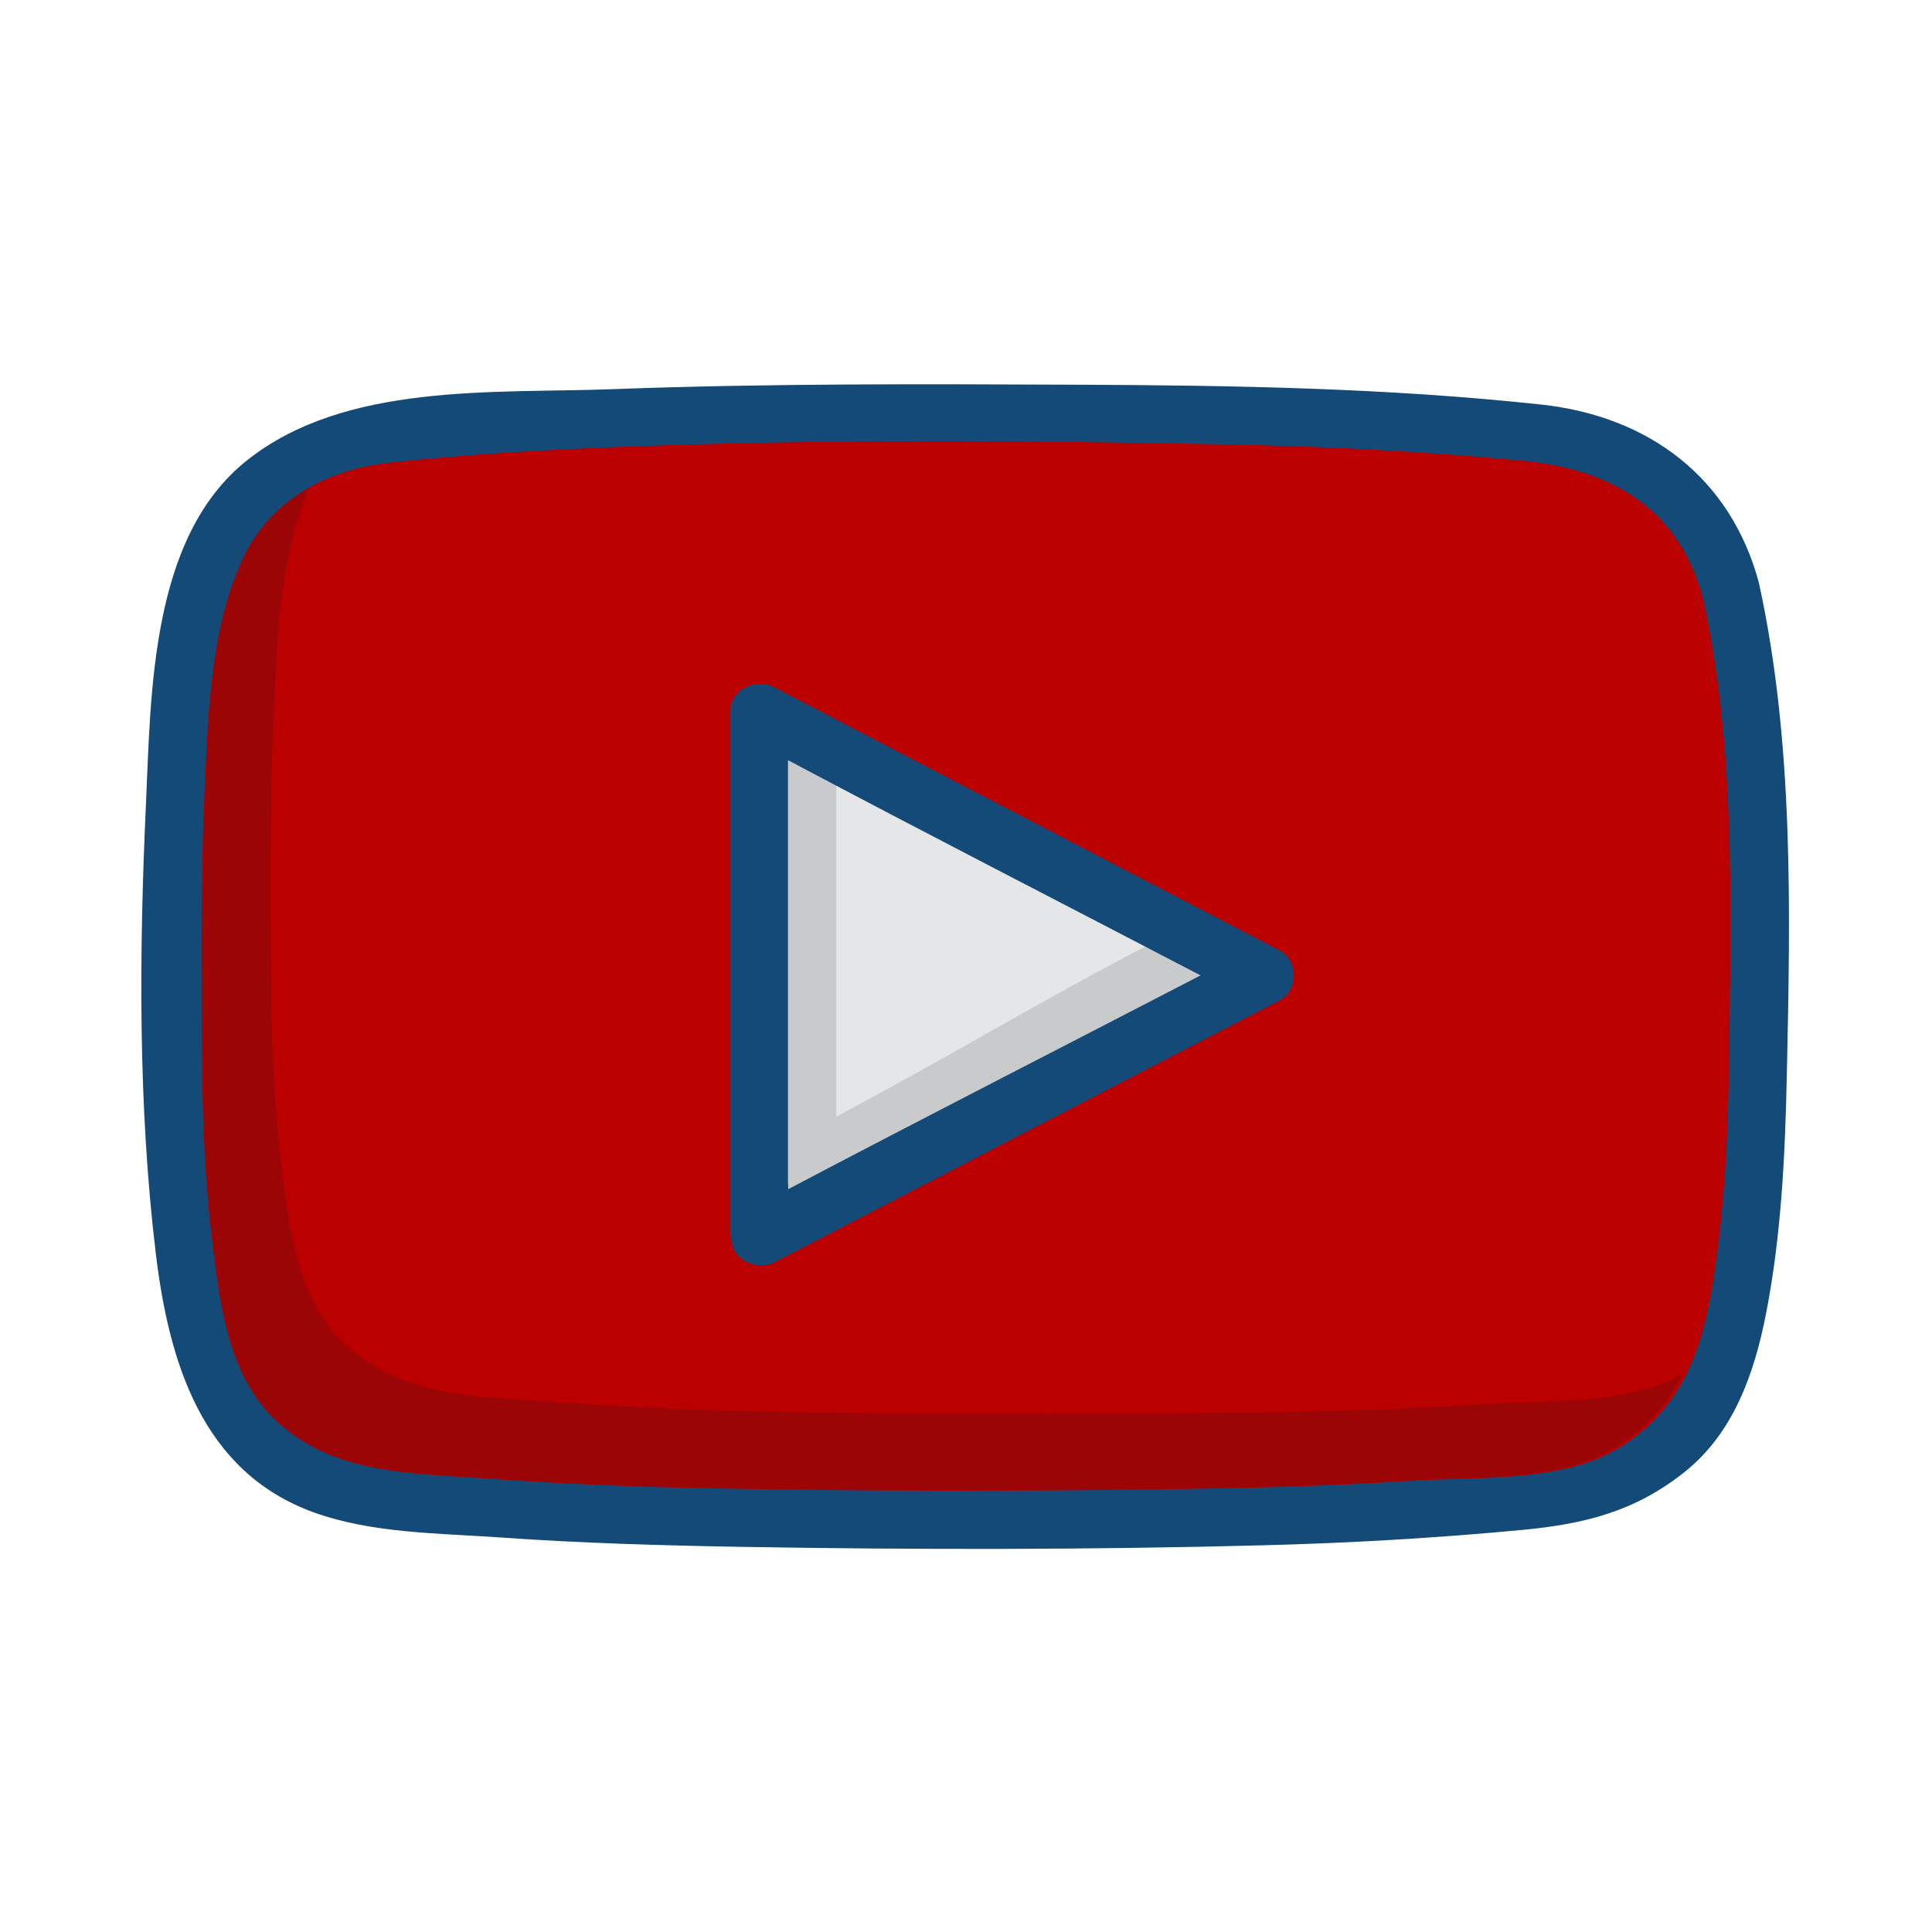
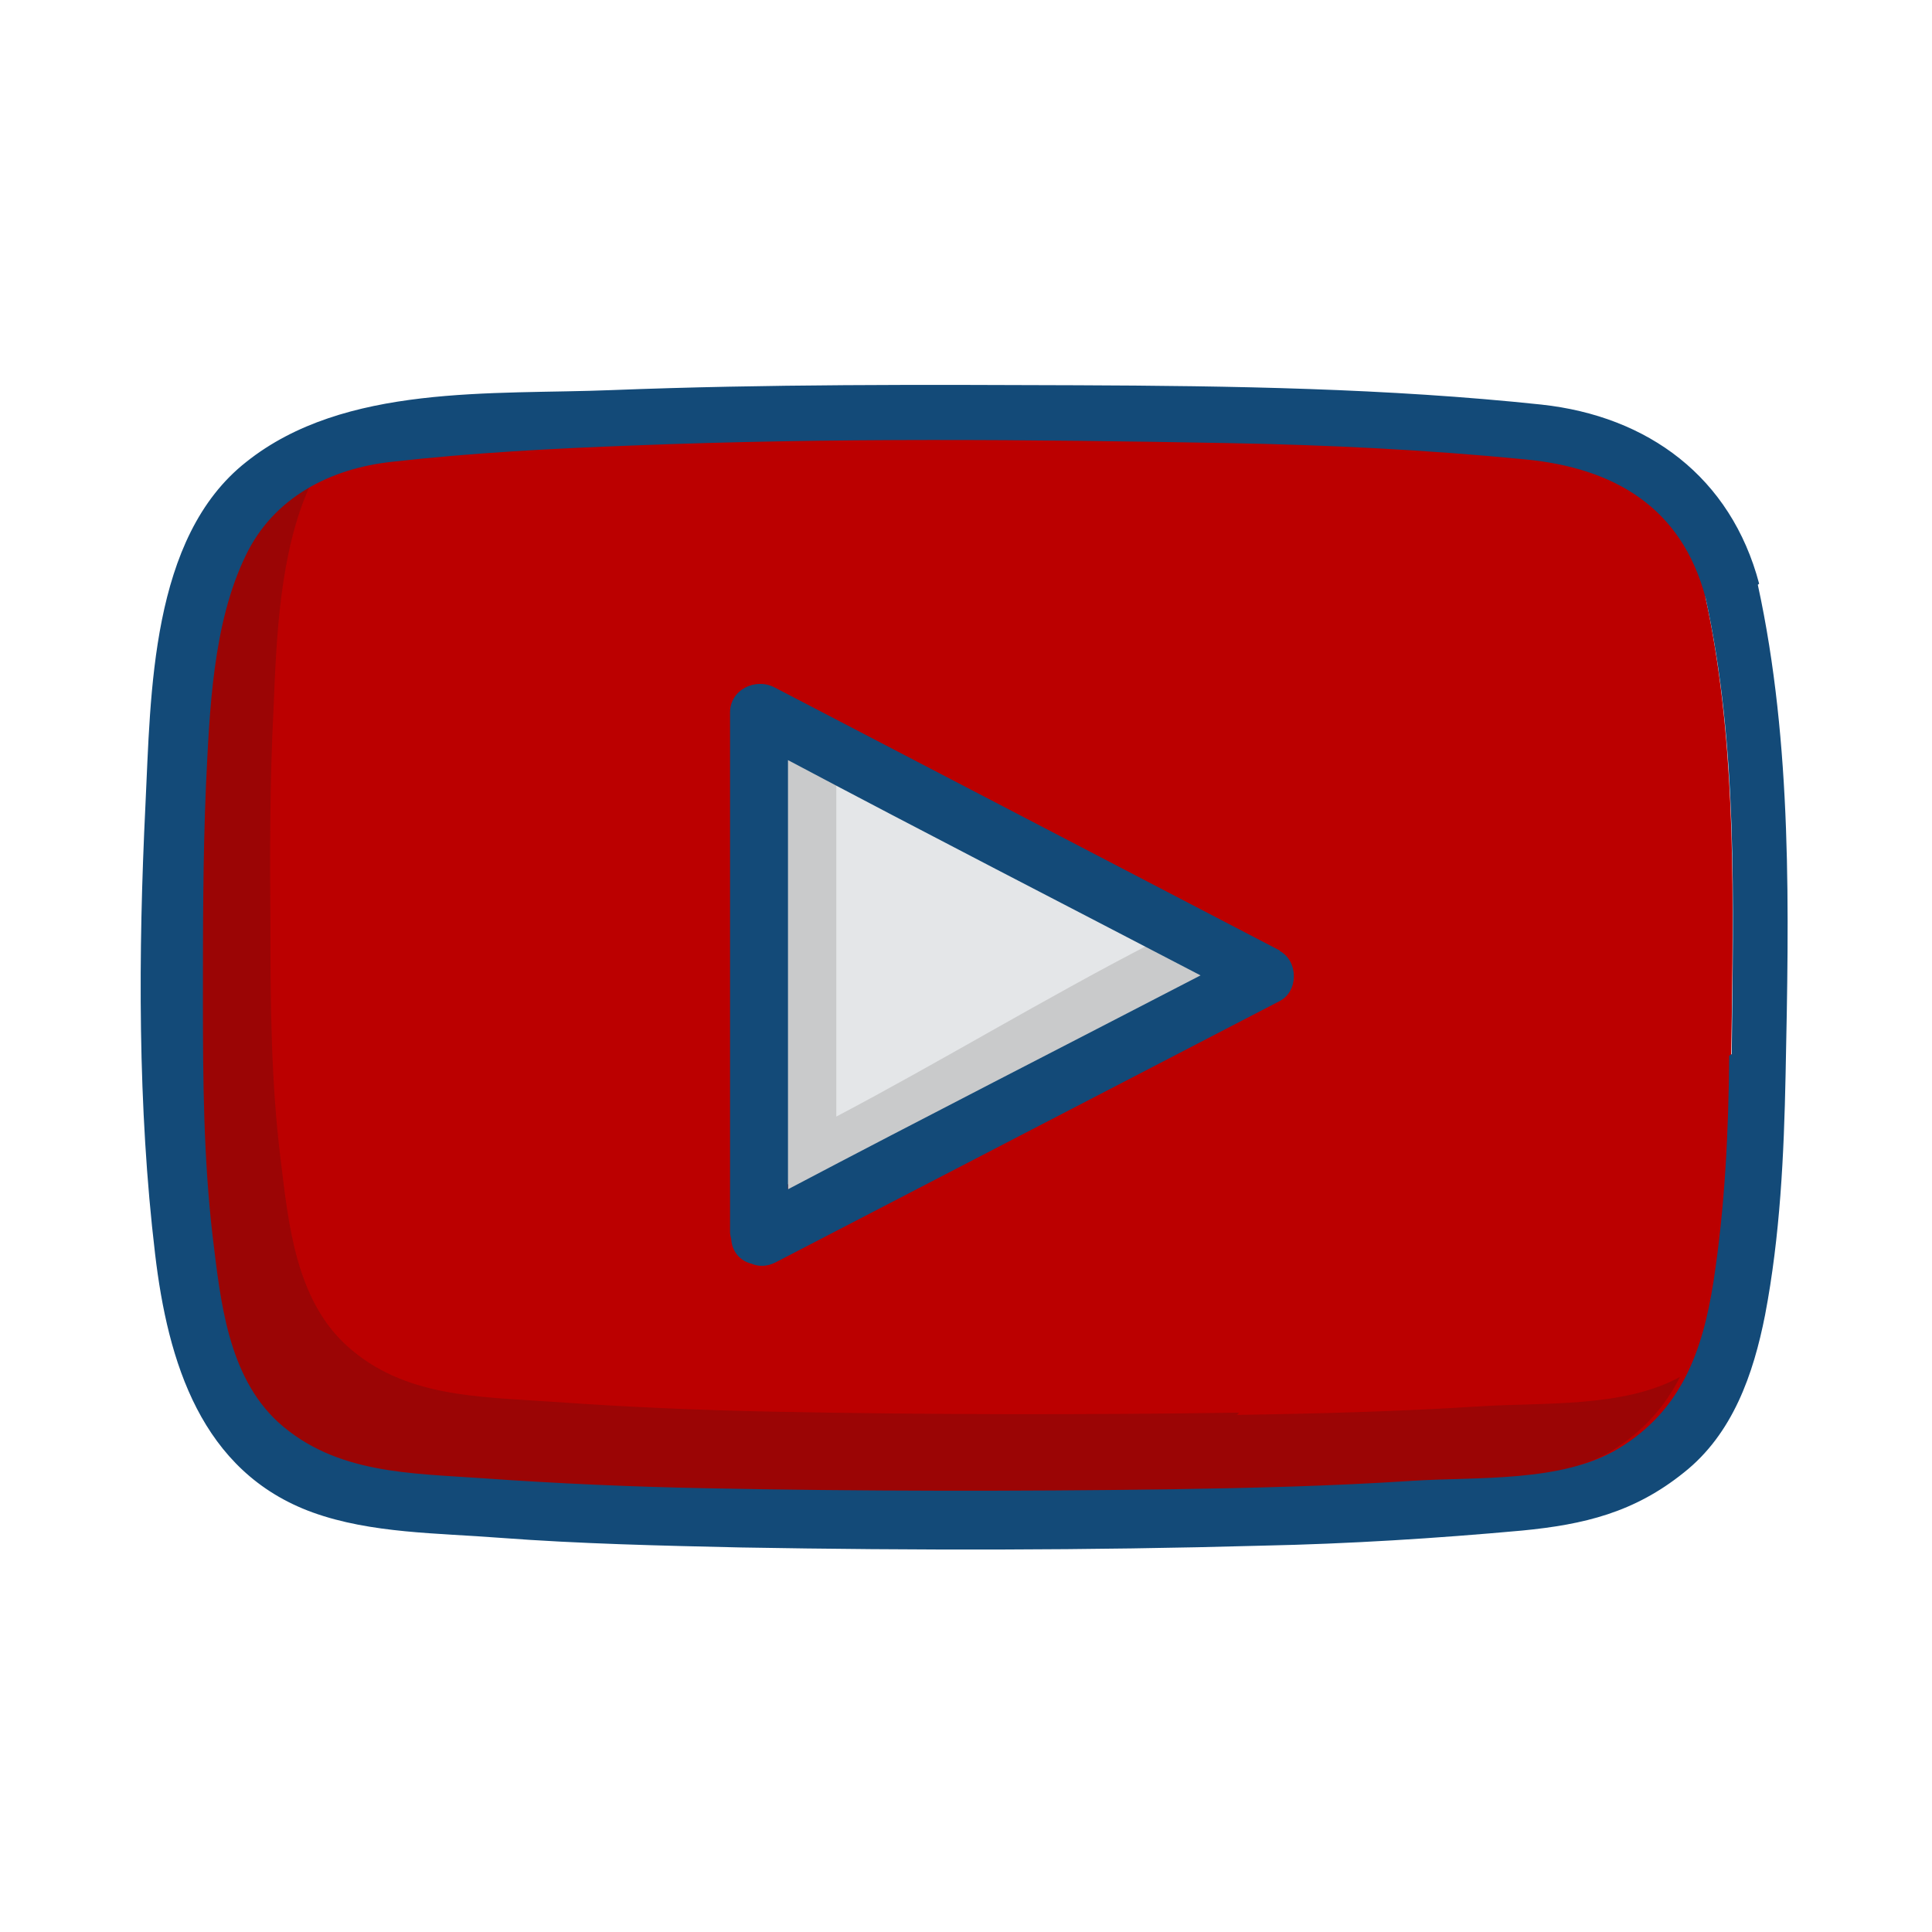
- <svg xmlns="http://www.w3.org/2000/svg" version="1.1" width="32" height="32" viewBox="0 0 32 32">
-   <path fill="rgb(187, 0, 0)" d="M28.275 9.914c-0.371-1.404-1.4-2.195-3.058-2.352-1.55-0.147-3.16-0.235-4.92-0.27-1.826-0.036-3.343-0.053-4.774-0.053-1.841 0-3.505 0.029-5.086 0.087-1.608 0.060-2.84 0.142-3.994 0.267-1.166 0.126-2.049 0.692-2.486 1.592-0.536 1.104-0.598 2.484-0.653 3.701l-0.007 0.149c-0.054 1.181-0.055 2.362-0.052 3.569s0.008 2.575 0.167 3.887l0.015 0.123c0.126 1.056 0.27 2.253 1.108 3.014 0.865 0.785 1.983 0.855 3.064 0.922 0.124 0.008 0.249 0.015 0.373 0.024 1.202 0.085 2.444 0.141 3.693 0.166 1.375 0.027 2.8 0.041 4.235 0.041 1.129 0 2.296-0.008 3.468-0.025 1.184-0.017 2.586-0.047 4.003-0.139 0.222-0.015 0.457-0.021 0.706-0.029 0.932-0.027 1.989-0.058 2.752-0.52 1.14-0.69 1.454-1.813 1.612-2.822 0.169-1.085 0.252-2.241 0.267-3.75l0.007-0.626c0.028-2.3 0.057-4.678-0.44-6.957z" />
-   <path fill="rgb(228, 230, 232)" d="M20.204 16.155c-2.277 1.181-5.072 2.362-7.312 3.542 0-2.369 0-5.058 0-7.427 2.24 1.188 5.035 2.696 7.312 3.884z" />
-   <path fill="rgb(155, 5, 5)" d="M20.524 23.398c-2.565 0.037-5.135 0.035-7.7-0.016-1.231-0.024-2.461-0.078-3.689-0.165-1.205-0.085-2.447-0.071-3.389-0.926-0.848-0.77-0.968-2.020-1.097-3.087-0.155-1.285-0.162-2.586-0.166-3.878-0.004-1.189-0.003-2.378 0.052-3.565 0.056-1.211 0.101-2.619 0.617-3.741-0.495 0.256-0.91 0.644-1.173 1.186-0.55 1.135-0.595 2.58-0.652 3.819-0.055 1.188-0.055 2.377-0.051 3.565 0.004 1.292 0.011 2.594 0.166 3.878 0.129 1.068 0.248 2.318 1.097 3.087 0.942 0.855 2.184 0.84 3.389 0.926 1.228 0.087 2.458 0.141 3.689 0.165 2.565 0.051 5.135 0.052 7.7 0.016 1.333-0.019 2.668-0.052 3.999-0.139 1.064-0.070 2.479 0.033 3.421-0.537 0.533-0.322 0.884-0.737 1.126-1.219-0.941 0.518-2.305 0.424-3.339 0.492-1.331 0.087-2.666 0.12-3.999 0.139z" />
-   <path fill="rgb(201, 202, 203)" d="M13.852 18.494c0-1.802 0-3.764 0-5.566-0.267-0.14-0.535-0.281-0.8-0.421 0 2.369 0 4.898 0 7.267 2.24-1.181 4.715-2.362 6.992-3.542-0.278-0.145-0.717-0.45-0.996-0.595-1.742 0.899-3.491 1.958-5.196 2.857z" />
-   <path fill="rgb(19, 74, 120)" d="M21.197 15.743c-2.784-1.452-5.583-2.905-8.367-4.357-0.318-0.166-0.738 0.037-0.738 0.414 0 2.869 0 5.738 0 8.607 0 0.041 0.012 0.083 0.020 0.124 0.017 0.218 0.166 0.351 0.336 0.399 0.115 0.044 0.254 0.044 0.394-0.028 2.784-1.444 5.57-2.887 8.353-4.33 0.313-0.163 0.314-0.666 0.002-0.829zM19.884 16.156c-2.277 1.181-4.592 2.362-6.832 3.542 0-2.369 0-4.738 0-7.107 2.303 1.222 4.61 2.405 6.832 3.564z" />
-   <path fill="rgb(19, 74, 120)" d="M29.137 9.668c-0.467-1.765-1.839-2.776-3.608-2.967-2.55-0.276-5.121-0.318-7.684-0.329-2.566-0.011-5.134-0.022-7.699 0.074-1.977 0.074-4.429-0.117-6.060 1.183-1.596 1.272-1.585 3.855-1.669 5.698-0.113 2.458-0.131 4.994 0.164 7.439 0.215 1.777 0.757 3.611 2.614 4.283 0.972 0.352 2.082 0.344 3.103 0.417 1.331 0.094 2.665 0.132 3.998 0.155 2.872 0.049 5.752 0.049 8.624-0.026 1.435-0.037 2.868-0.12 4.297-0.255 1.029-0.098 1.865-0.305 2.685-0.959 0.812-0.647 1.154-1.632 1.347-2.612 0.257-1.309 0.319-2.655 0.347-3.985 0.057-2.694 0.118-5.469-0.46-8.116zM28.641 17.485c-0.013 1.251-0.073 2.502-0.266 3.739-0.18 1.154-0.532 2.135-1.574 2.766-0.943 0.57-2.357 0.468-3.421 0.537-1.331 0.087-2.665 0.12-3.999 0.139-2.565 0.037-5.135 0.035-7.7-0.016-1.231-0.024-2.461-0.078-3.689-0.165-1.205-0.085-2.447-0.071-3.389-0.926-0.848-0.77-0.968-2.020-1.097-3.087-0.155-1.285-0.162-2.586-0.166-3.878-0.004-1.189-0.003-2.378 0.051-3.565 0.057-1.239 0.102-2.684 0.652-3.819 0.465-0.958 1.406-1.438 2.423-1.548 1.325-0.143 2.657-0.217 3.988-0.267 3.279-0.122 6.575-0.099 9.855-0.034 1.641 0.032 3.28 0.115 4.914 0.27 1.469 0.139 2.592 0.796 2.988 2.293 0.54 2.471 0.457 5.046 0.431 7.561z" />
+ <svg xmlns="http://www.w3.org/2000/svg" viewBox="0 0 32 32" width="100%" height="100%" preserveAspectRatio="none">
+   <path fill="#B00" d="M28.275 9.914c-.37-1.404-1.4-2.195-3.058-2.352-1.55-.147-3.16-.235-4.92-.27-1.826-.036-3.343-.053-4.774-.053-1.84 0-3.505.02-5.086.08-1.608.06-2.84.14-3.994.26-1.166.12-2.05.69-2.486 1.59-.536 1.1-.598 2.48-.653 3.7l-.007.15c-.054 1.18-.055 2.36-.052 3.57s.008 2.57.167 3.88l.015.12c.126 1.05.27 2.25 1.108 3.01.865.78 1.983.85 3.064.92l.37.02c1.2.08 2.44.14 3.69.16 1.37.025 2.8.04 4.23.04 1.13 0 2.29-.01 3.46-.026 1.18-.015 2.58-.045 4-.14.22-.01.46-.02.7-.026.93-.027 1.99-.058 2.75-.52 1.14-.69 1.45-1.81 1.61-2.82.17-1.086.25-2.24.265-3.75l.01-.627c.03-2.3.055-4.68-.44-6.956z" />
+   <path fill="#E4E6E8" d="M20.204 16.155c-2.277 1.18-5.072 2.362-7.312 3.542V12.27c2.24 1.188 5.035 2.696 7.312 3.884z" />
+   <path fill="#9B0505" d="M20.524 23.398c-2.565.037-5.135.035-7.7-.016-1.23-.024-2.46-.078-3.69-.165-1.204-.085-2.446-.07-3.388-.926-.848-.77-.968-2.02-1.097-3.08-.16-1.28-.17-2.58-.17-3.88-.01-1.19-.01-2.38.05-3.56.05-1.21.1-2.62.61-3.74-.5.26-.91.65-1.18 1.19-.55 1.14-.6 2.58-.66 3.82-.06 1.19-.06 2.38-.05 3.57 0 1.29.01 2.6.16 3.88.13 1.07.244 2.32 1.093 3.09.94.86 2.184.84 3.39.93 1.23.09 2.46.15 3.69.17 2.564.05 5.134.05 7.7.02 1.33-.02 2.667-.052 4-.14 1.06-.07 2.48.034 3.42-.536.53-.327.88-.74 1.125-1.22-.94.52-2.304.42-3.34.49-1.33.084-2.664.12-4 .14z" />
+   <path fill="#C9CACB" d="M13.852 18.494v-5.566l-.8-.42v7.266c2.24-1.18 4.715-2.362 6.992-3.542-.278-.145-.717-.45-.996-.595-1.742.9-3.49 1.958-5.196 2.857z" />
+   <path fill="#134A78" d="M21.197 15.743c-2.784-1.452-5.583-2.905-8.367-4.357-.318-.166-.738.037-.738.414v8.607c0 .04.012.083.02.124.017.22.166.36.336.4.115.05.254.05.394-.02l8.353-4.33c.313-.16.314-.66.002-.83zm-1.313.413c-2.277 1.18-4.592 2.362-6.832 3.542V12.59c2.303 1.223 4.61 2.406 6.832 3.565z" />
+   <path fill="#134A78" d="M29.137 9.668c-.467-1.765-1.84-2.776-3.608-2.967-2.55-.27-5.13-.31-7.69-.32-2.57-.01-5.14-.02-7.7.08-1.98.08-4.43-.11-6.06 1.19-1.59 1.25-1.58 3.84-1.67 5.68-.12 2.46-.13 5 .16 7.44.21 1.78.76 3.61 2.61 4.28.97.35 2.08.34 3.1.42 1.33.1 2.67.13 4 .16 2.87.05 5.75.05 8.63-.03 1.433-.03 2.87-.12 4.3-.25 1.03-.1 1.86-.3 2.68-.96.81-.64 1.153-1.63 1.346-2.61.25-1.31.313-2.65.34-3.98.055-2.693.116-5.47-.46-8.115zm-.496 7.817c-.01 1.25-.07 2.502-.26 3.74-.18 1.153-.53 2.134-1.57 2.765-.94.57-2.35.468-3.42.537-1.33.087-2.66.12-4 .14-2.56.036-5.13.034-7.7-.017-1.23-.024-2.46-.078-3.69-.165-1.2-.085-2.44-.07-3.39-.926-.84-.77-.96-2.02-1.09-3.09-.15-1.29-.16-2.59-.16-3.88 0-1.19 0-2.38.05-3.57.06-1.24.11-2.69.66-3.82.46-.96 1.4-1.44 2.42-1.55 1.33-.15 2.66-.22 3.99-.27 3.28-.13 6.58-.1 9.86-.04 1.64.03 3.28.11 4.92.27 1.47.14 2.59.79 2.988 2.29.54 2.47.46 5.04.434 7.56z" />
</svg>
